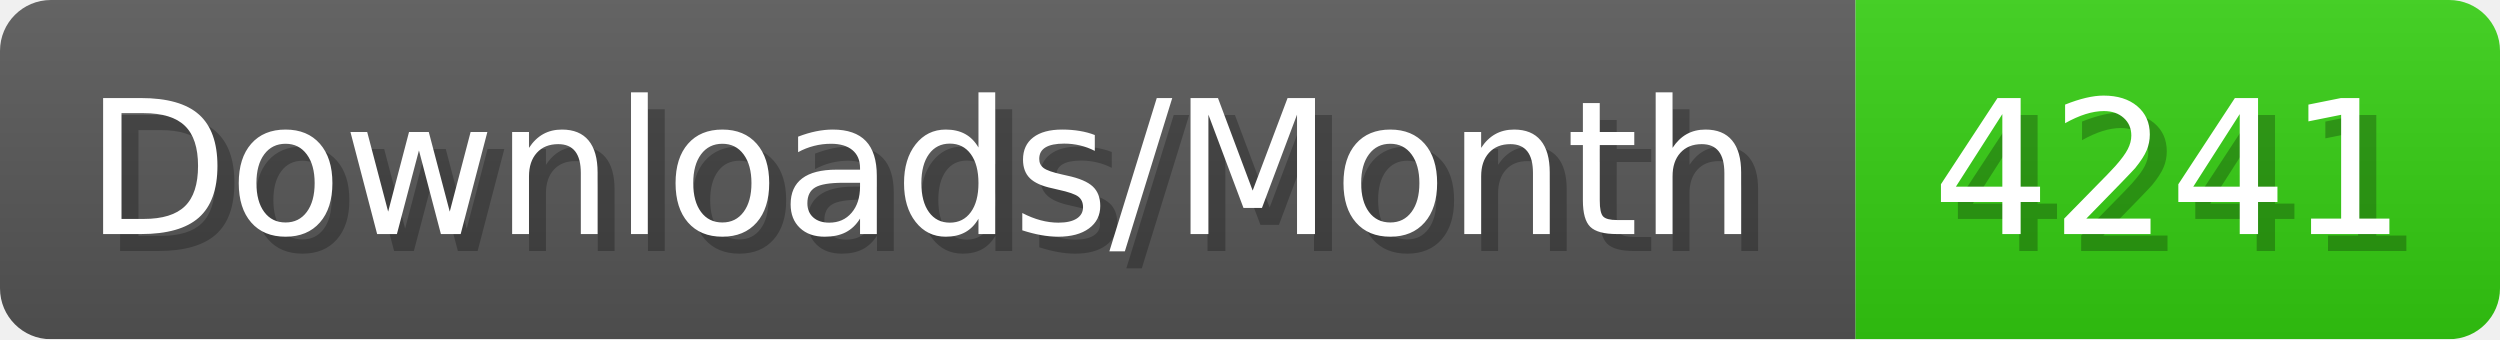
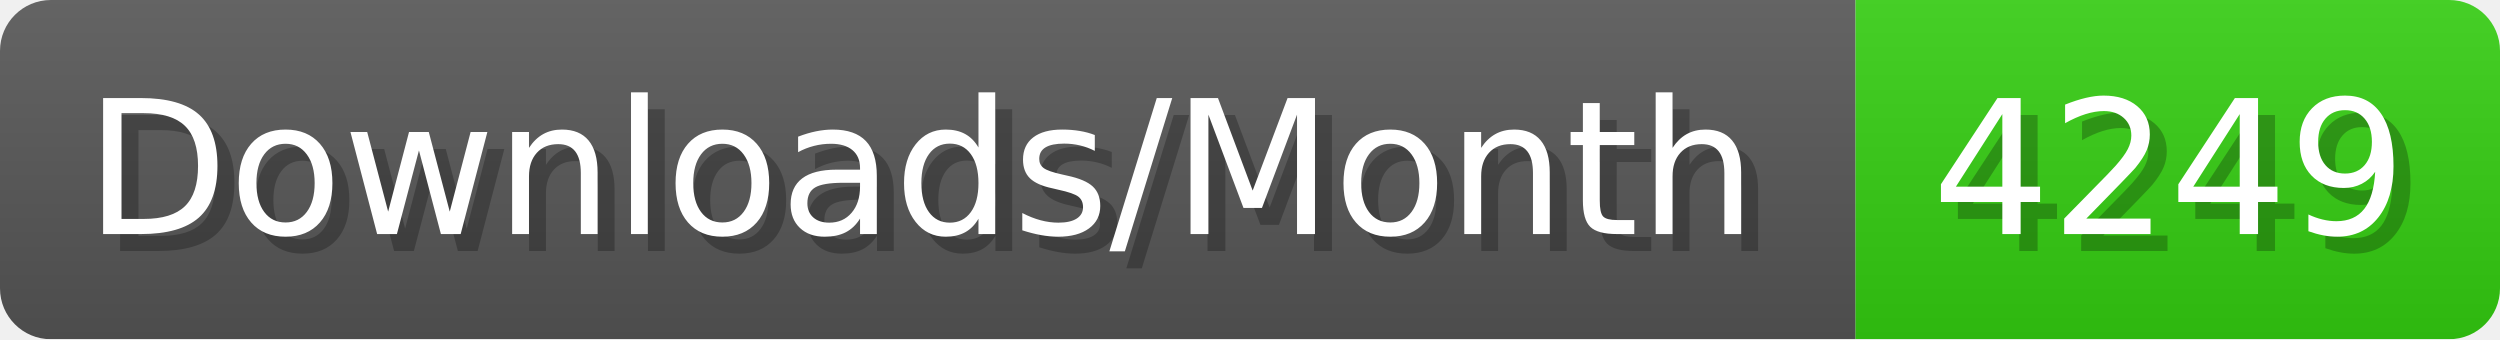
- <svg xmlns="http://www.w3.org/2000/svg" width="147.4" height="20" viewBox="0 0 1474 200" role="img" aria-label="Downloads/Month: 4241">
+ <svg xmlns="http://www.w3.org/2000/svg" width="147.4" height="20" viewBox="0 0 1474 200" role="img" aria-label="Downloads/Month: 4249">
  <linearGradient id="YlXUI" x2="0" y2="100%">
    <stop offset="0" stop-opacity=".1" stop-color="#EEE" />
    <stop offset="1" stop-opacity=".1" />
  </linearGradient>
  <mask id="JHhop">
    <rect width="1474" height="200" rx="30" fill="#FFF" />
  </mask>
  <g mask="url(#JHhop)">
    <rect width="1094" height="200" fill="#555" />
    <rect width="380" height="200" fill="#3C1" x="1094" />
    <rect width="1474" height="200" fill="url(#YlXUI)" />
  </g>
  <g aria-hidden="true" fill="#fff" text-anchor="start" font-family="Verdana,DejaVu Sans,sans-serif" font-size="110">
    <text x="60" y="148" textLength="994" fill="#000" opacity="0.25">Downloads/Month</text>
    <text x="50" y="138" textLength="994">Downloads/Month</text>
-     <text x="1149" y="148" textLength="280" fill="#000" opacity="0.25">4241</text>
-     <text x="1139" y="138" textLength="280">4241</text>
+     <text x="1149" y="148" textLength="280" fill="#000" opacity="0.25">4249</text>
+     <text x="1139" y="138" textLength="280">4249</text>
  </g>
</svg>
